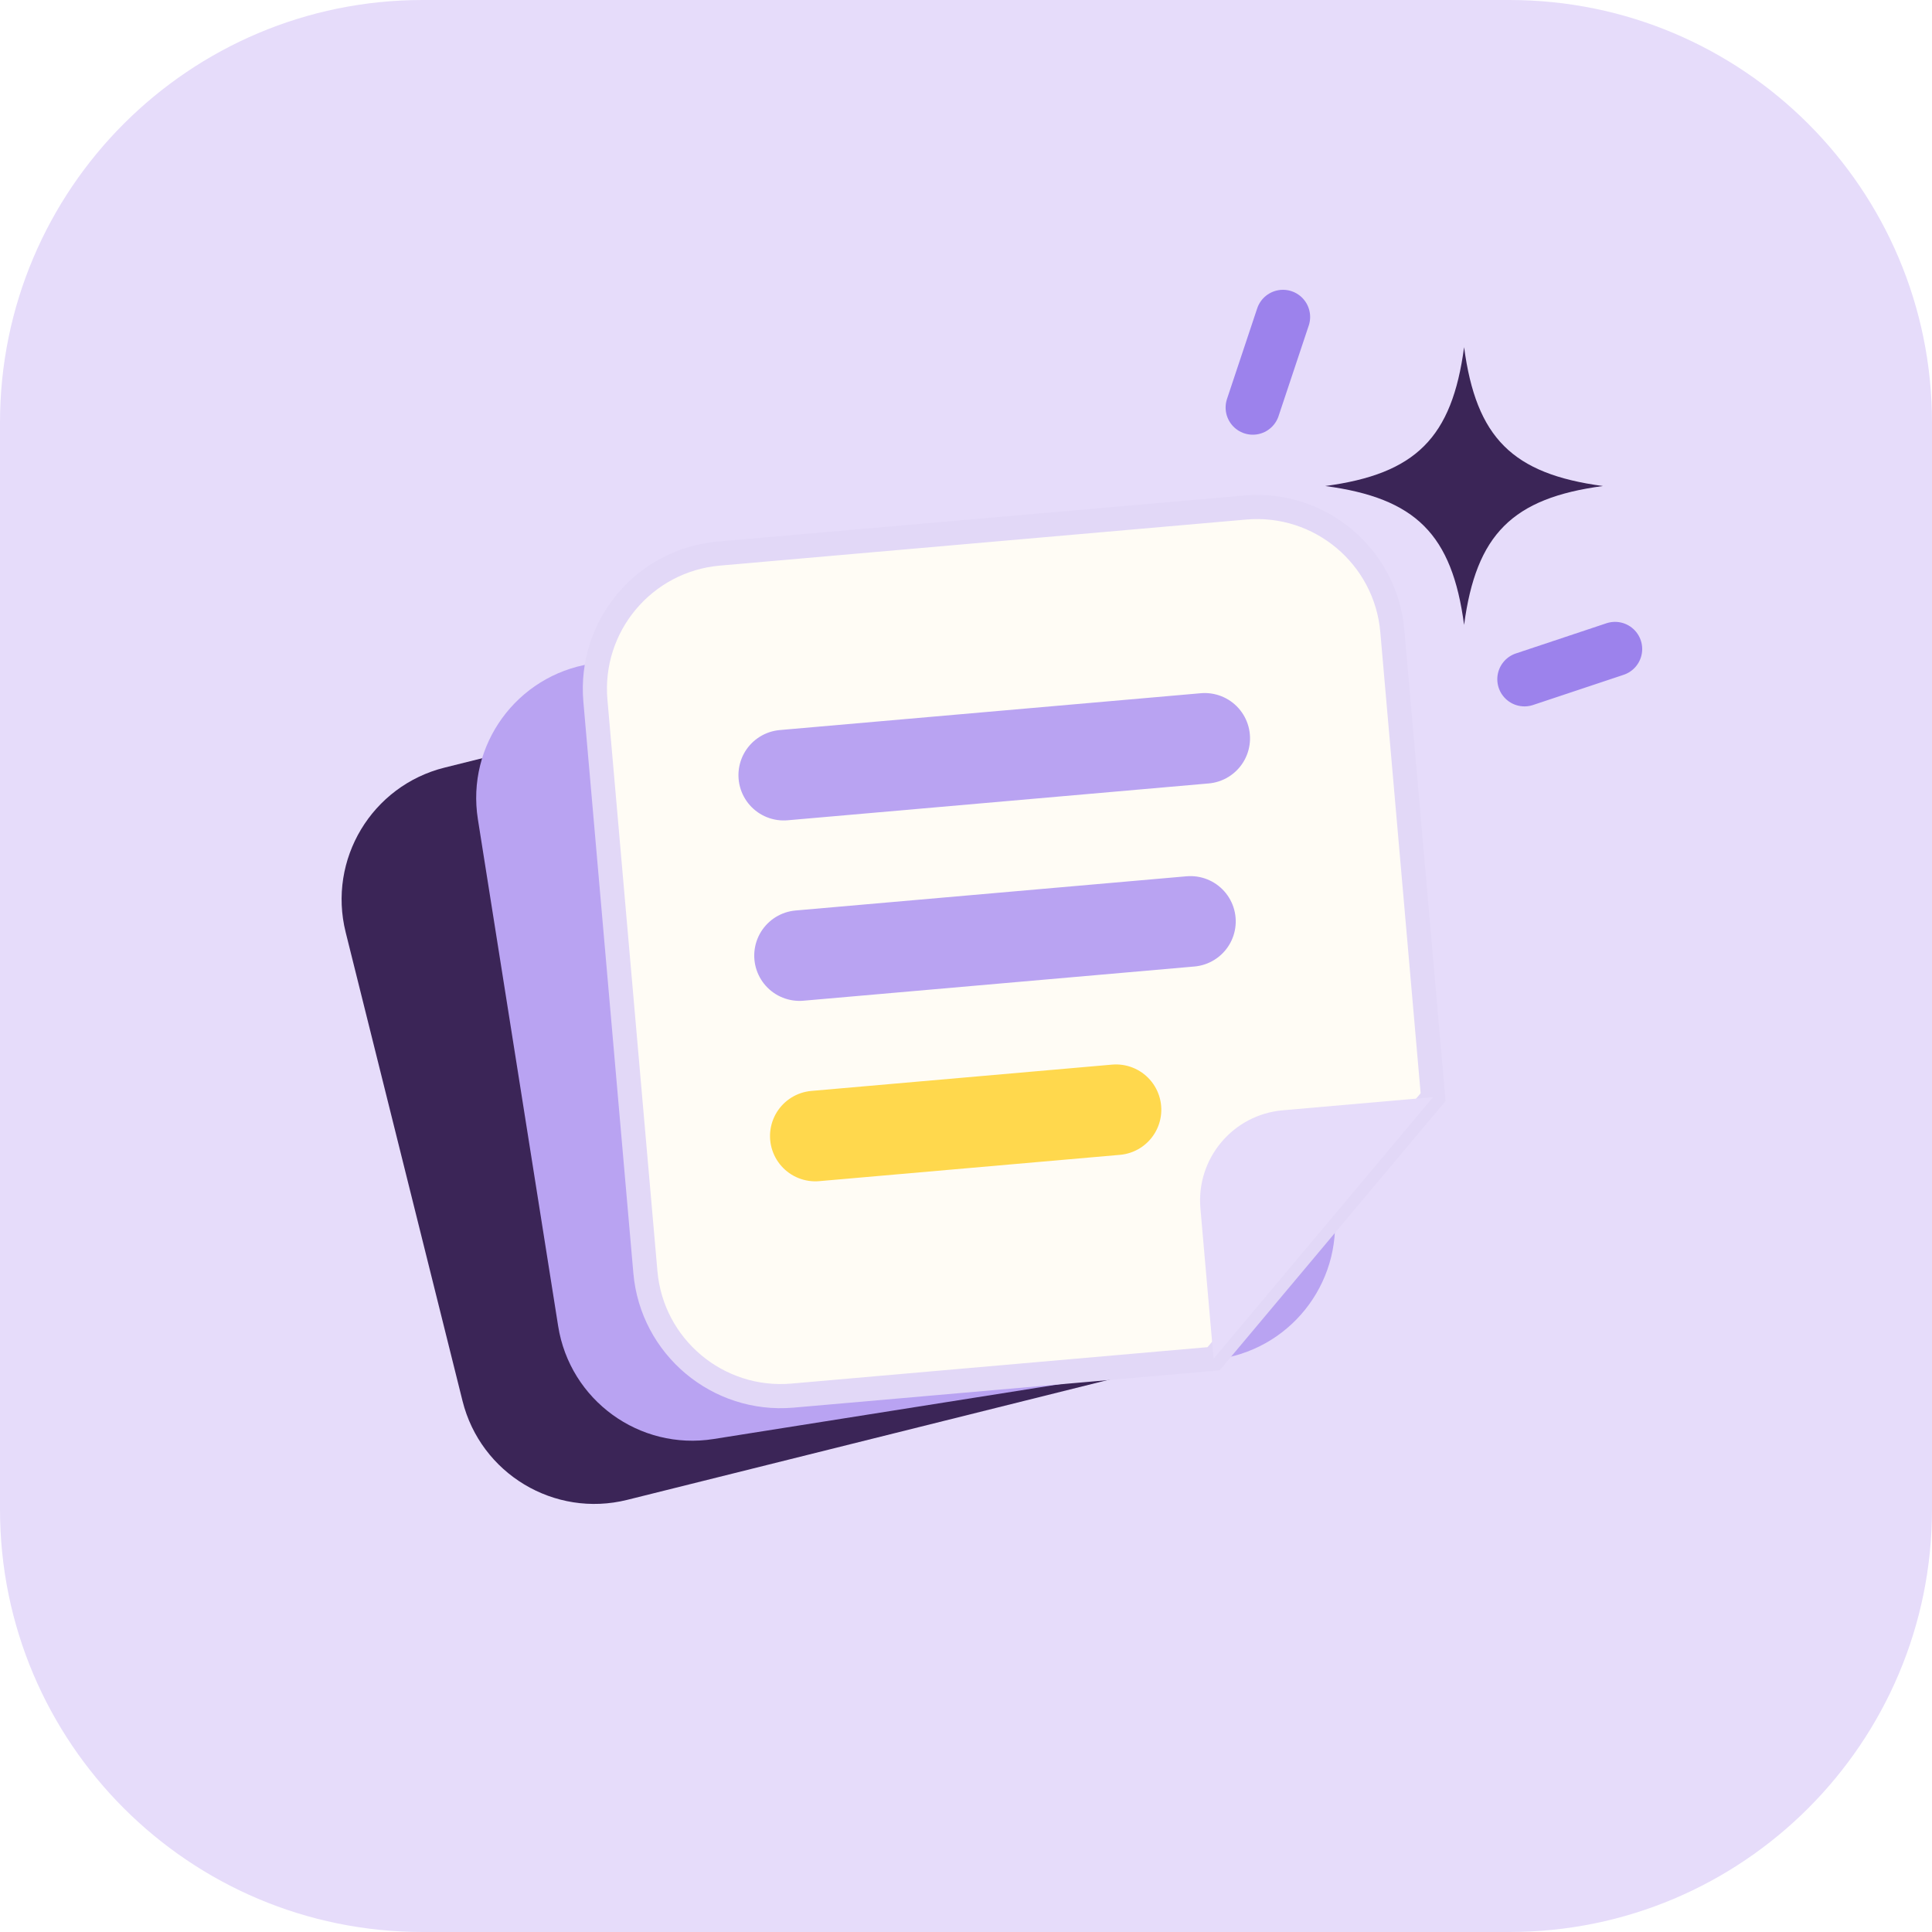
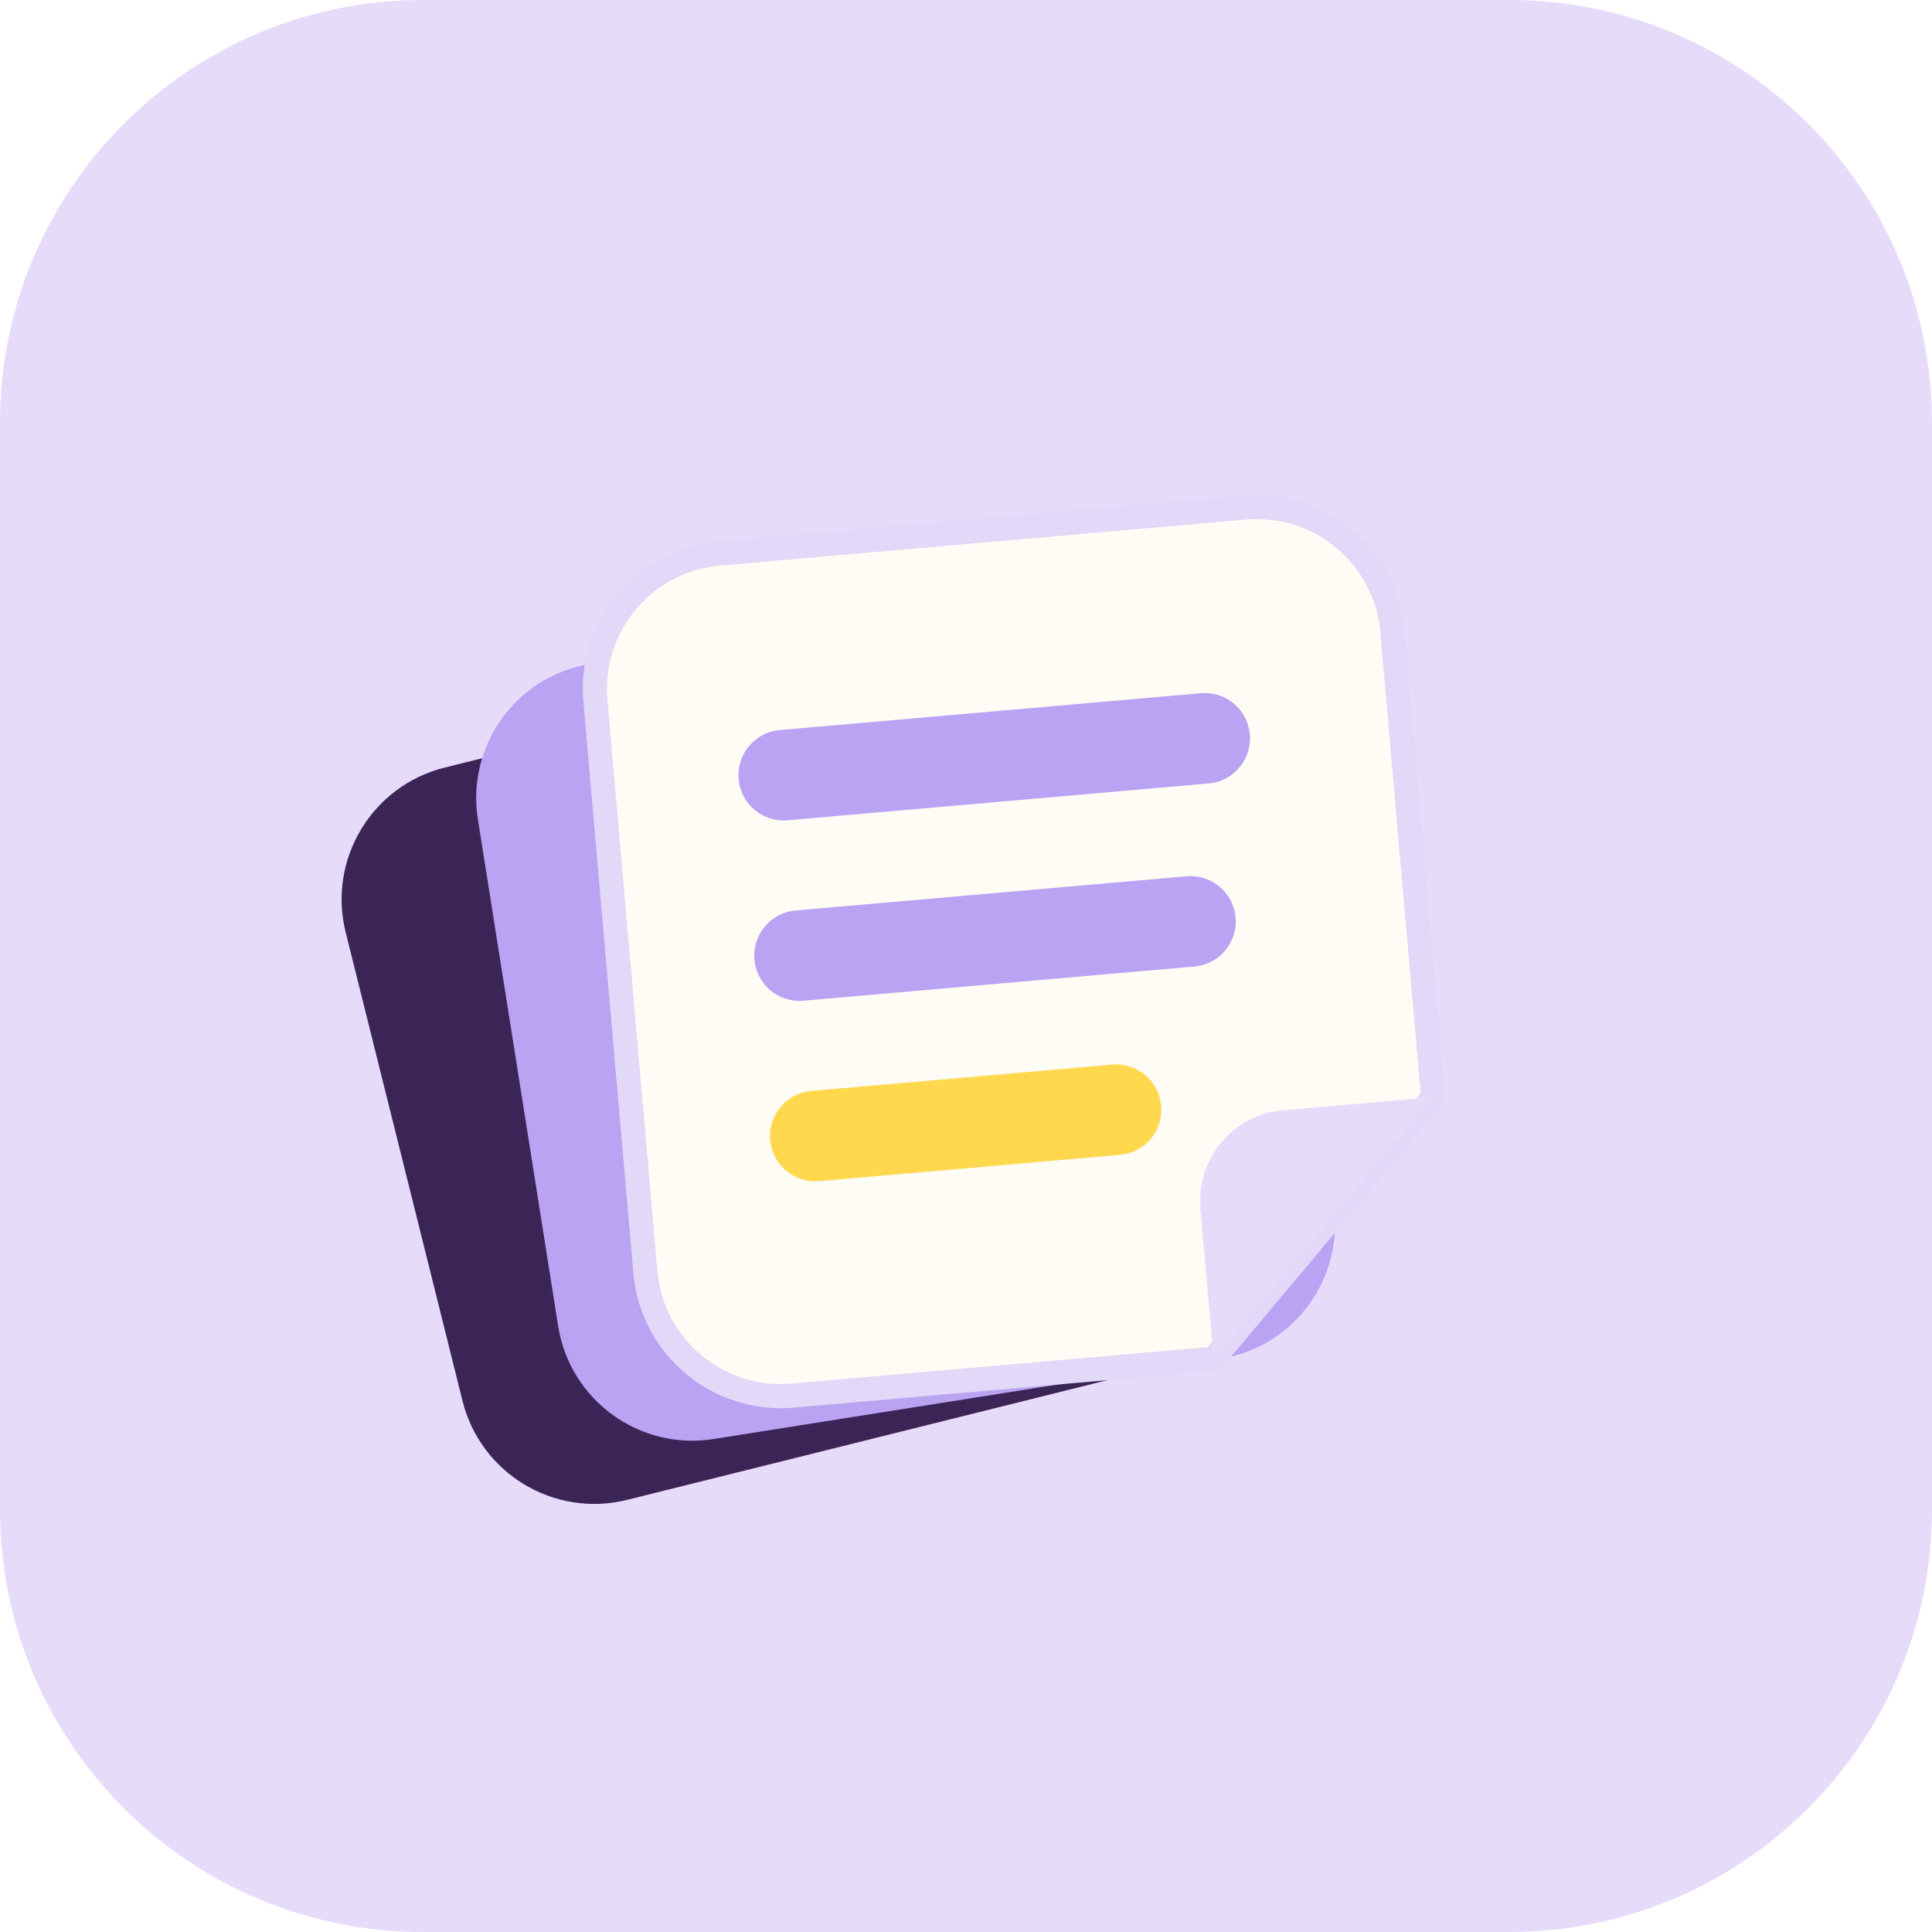
<svg xmlns="http://www.w3.org/2000/svg" viewBox="0 0 512 512">
  <rect width="512" height="512" rx="112" fill="#E6DCFA" />
  <g transform="translate(64 64) scale(8)">
    <rect x="5" y="15" width="26" height="25" rx="4.5" fill="#3B2557" transform="rotate(-14 18 27.5)" />
    <rect x="9" y="12.5" width="26" height="26" rx="4.5" fill="#B9A3F2" transform="rotate(-9 22 25.5)" />
    <path d="M17 9.5h17.5a4.5 4.5 0 014.5 4.5v15.5l-8 8H17a4.5 4.5 0 01-4.5-4.5V14a4.5 4.5 0 014.5-4.5z" fill="#FFFCF5" stroke="#E2D8F7" stroke-width=".8" transform="rotate(-5 26 23.5)" />
    <path d="M31 37.5v-5a3 3 0 013-3h5" fill="#E6DCFA" transform="rotate(-5 26 23.5)" />
    <g transform="rotate(-5 26 23.5)" stroke-linecap="round" stroke-width="3">
      <path d="M18.5 17h14" stroke="#B9A3F2" />
      <path d="M18.5 23h13" stroke="#B9A3F2" />
      <path d="M18.5 29h10" stroke="#FFD84D" />
    </g>
-     <path d="M40.5 3.5c.4 3 1.6 4.2 4.6 4.6-3 .4-4.2 1.6-4.6 4.6-.4-3-1.6-4.2-4.6-4.6 3-.4 4.2-1.6 4.6-4.6z" fill="#3B2557" />
-     <path d="M34.5 2.5l-1 3M45.5 13.5l-3 1" stroke="#9C82EC" stroke-width="1.8" stroke-linecap="round" />
  </g>
</svg>
